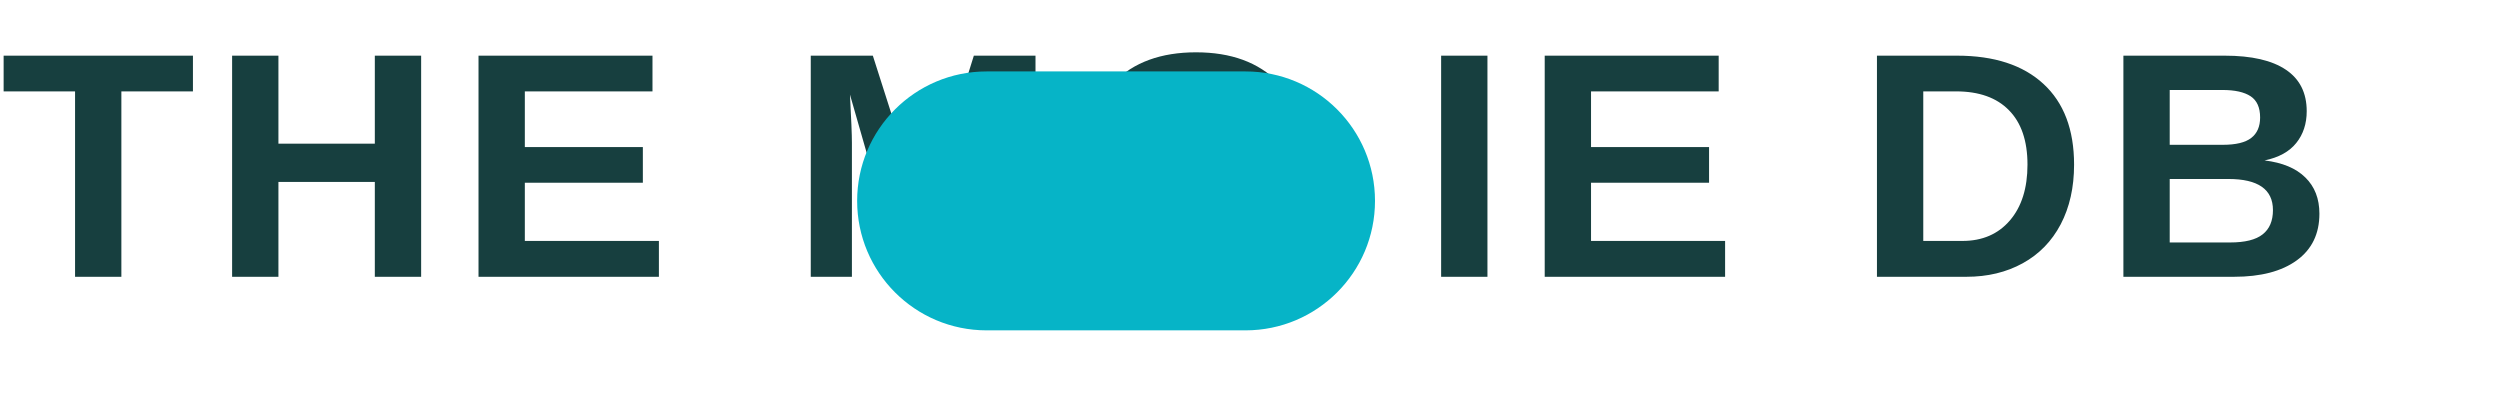
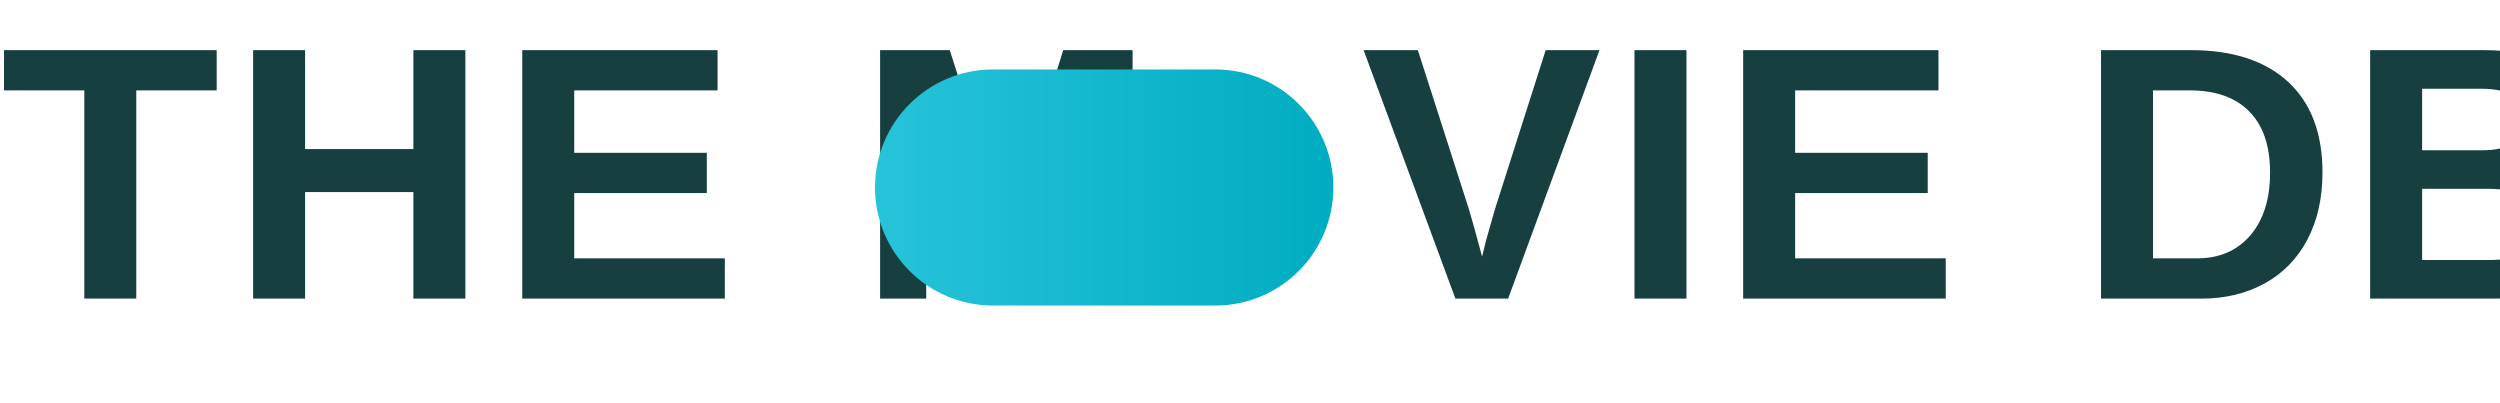
- <svg xmlns="http://www.w3.org/2000/svg" width="280" height="45" viewBox="0 0 280 45" fill="none" role="img" aria-label="TMDB logo">
-   <rect width="280" height="45" rx="6" fill="transparent" />
-   <text x="0" y="31" font-family="Arial, Helvetica, sans-serif" font-size="36" font-weight="700" letter-spacing="1.6" fill="#173f3f">THE MO</text>
-   <rect x="96" y="8" width="58" height="29" rx="14.5" fill="#06B4C7" />
-   <text x="159" y="31" font-family="Arial, Helvetica, sans-serif" font-size="36" font-weight="700" letter-spacing="1.6" fill="#173f3f">IE DB</text>
+ <svg xmlns="http://www.w3.org/2000/svg" width="360" height="58" viewBox="0 0 360 58" fill="none" role="img" aria-label="TMDB logo">
+   <defs>
+     <linearGradient id="tmdb-o" x1="0" y1="0" x2="1" y2="0">
+       <stop offset="0%" stop-color="#27C3D9" />
+       <stop offset="100%" stop-color="#00ACC1" />
+     </linearGradient>
+   </defs>
+   <g fill="#173F3F" font-family="Arial, Helvetica, sans-serif" font-size="52" font-weight="700" letter-spacing="1.2">
+     <text x="0" y="43">THE M</text>
+     <text x="196" y="43">VIE DB</text>
+   </g>
+   <rect x="126" y="10" width="66" height="34" rx="17" fill="url(#tmdb-o)" />
</svg>
